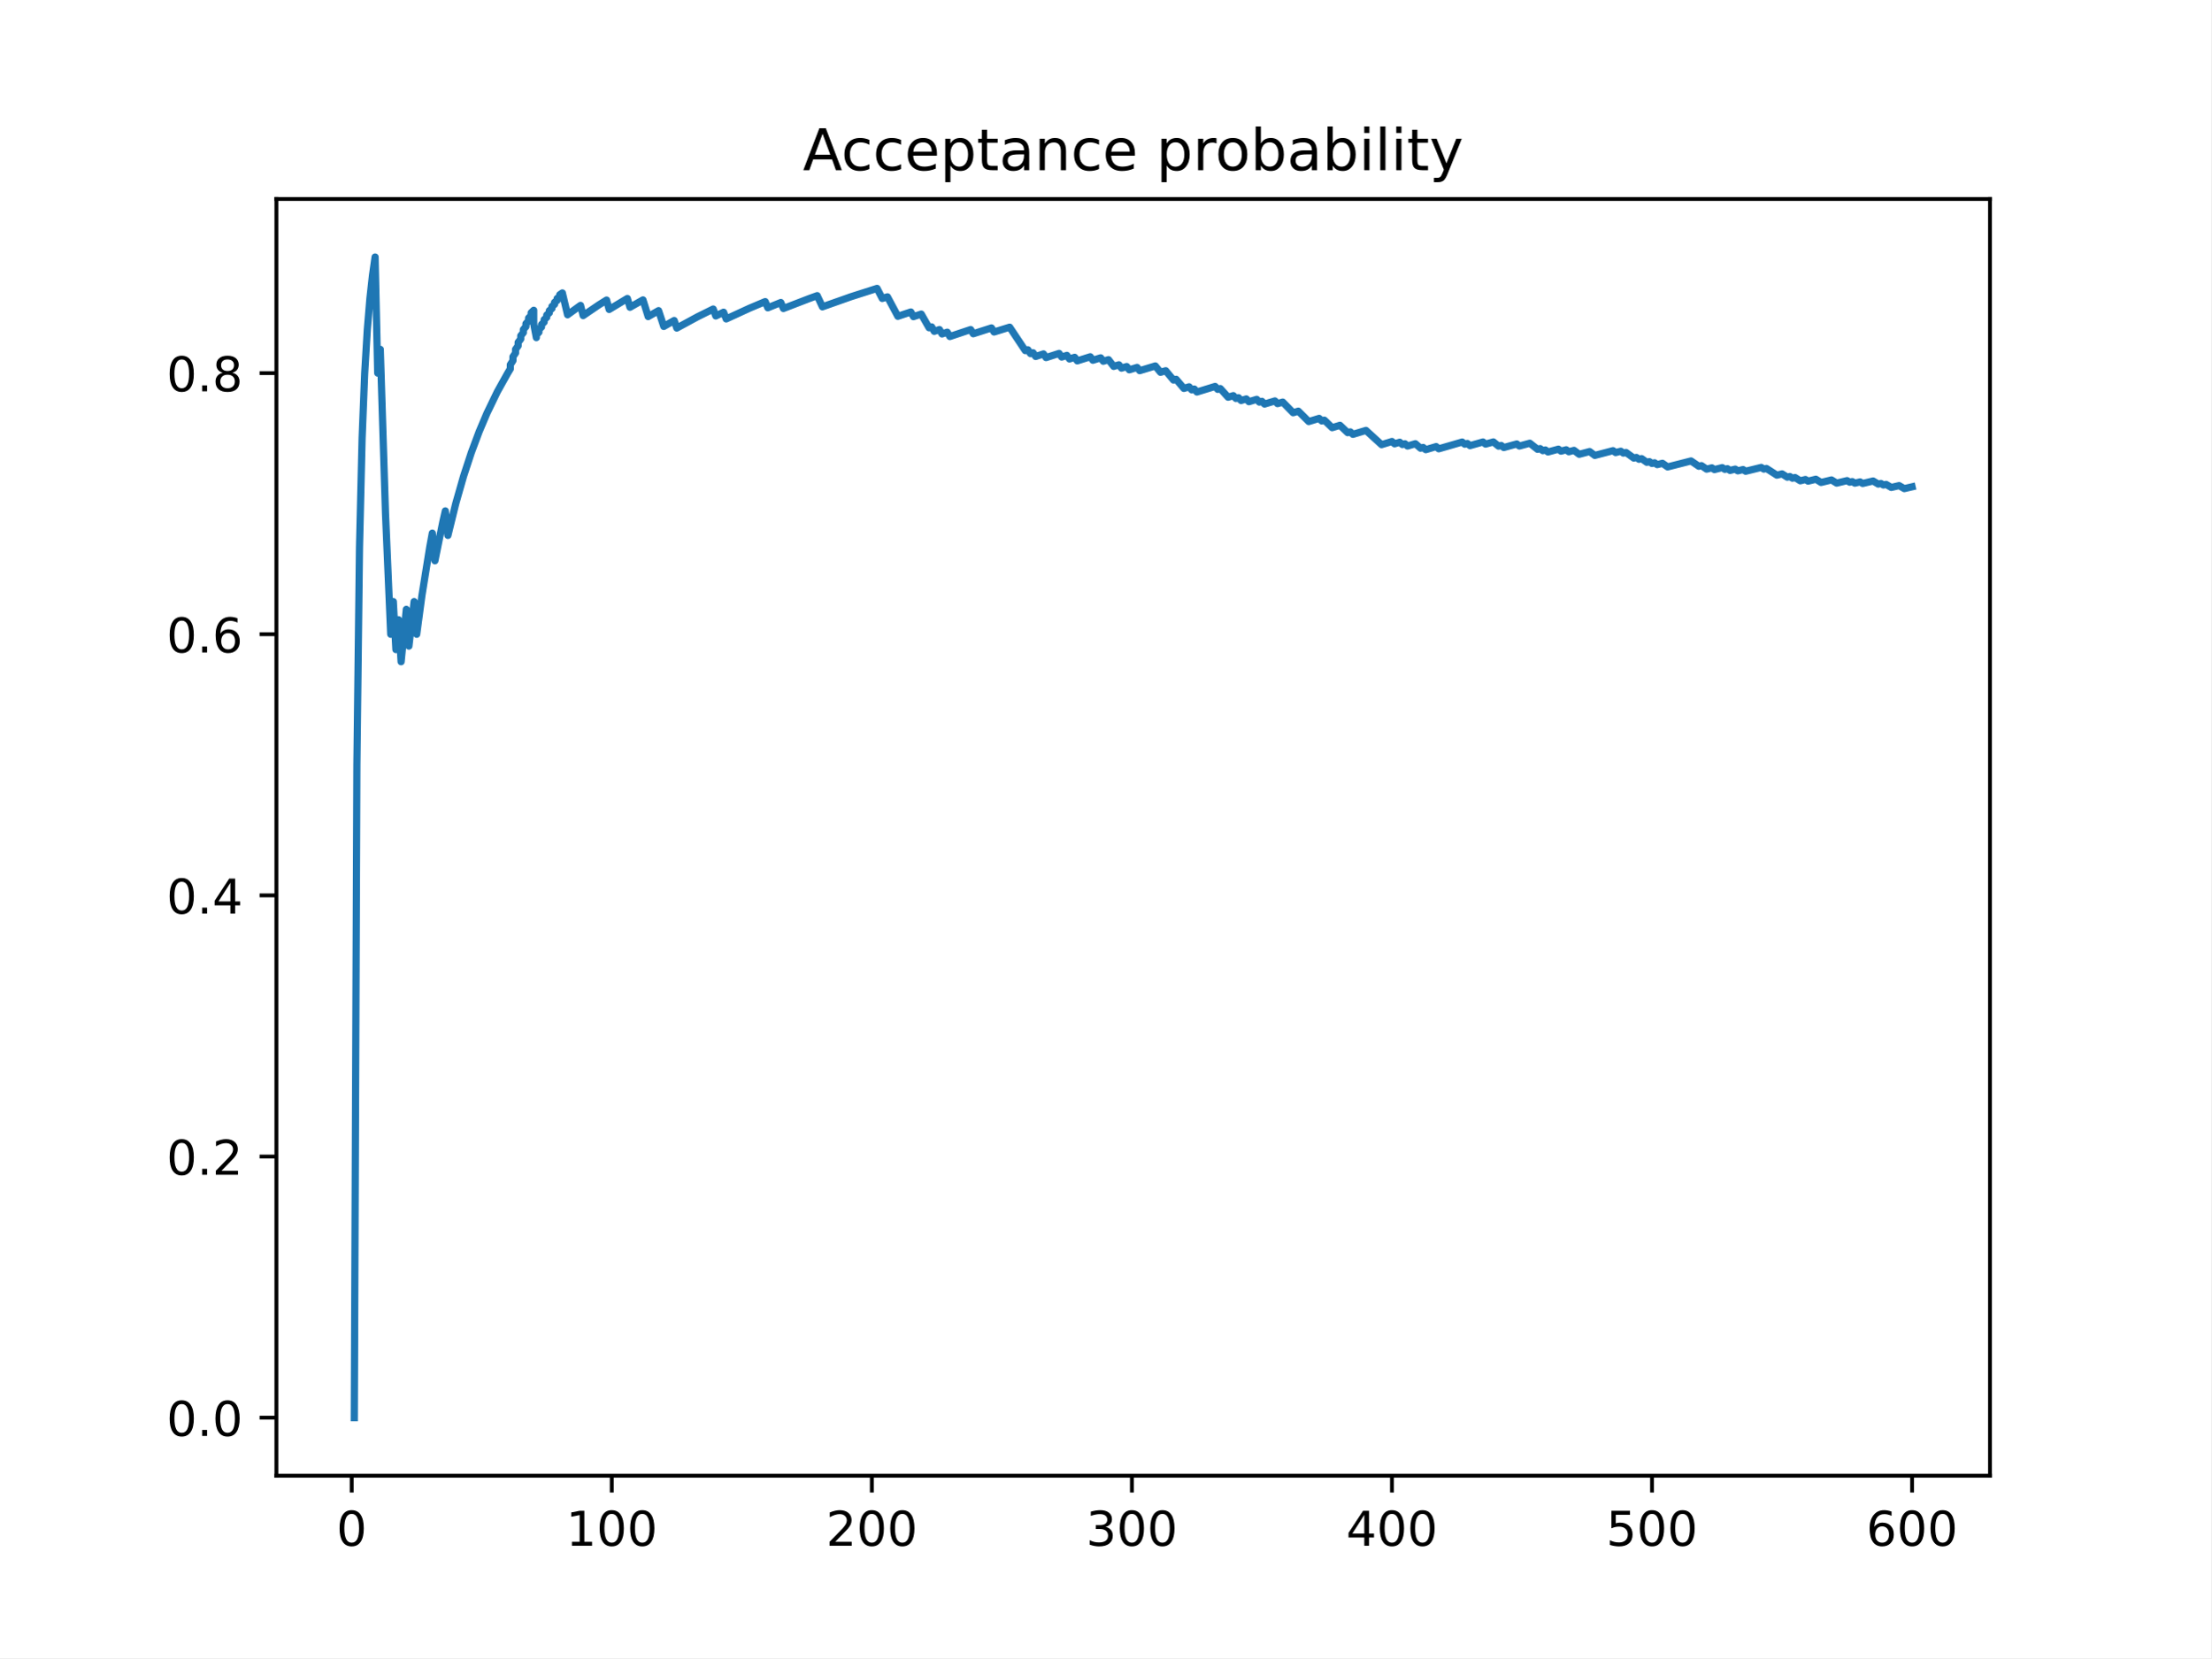
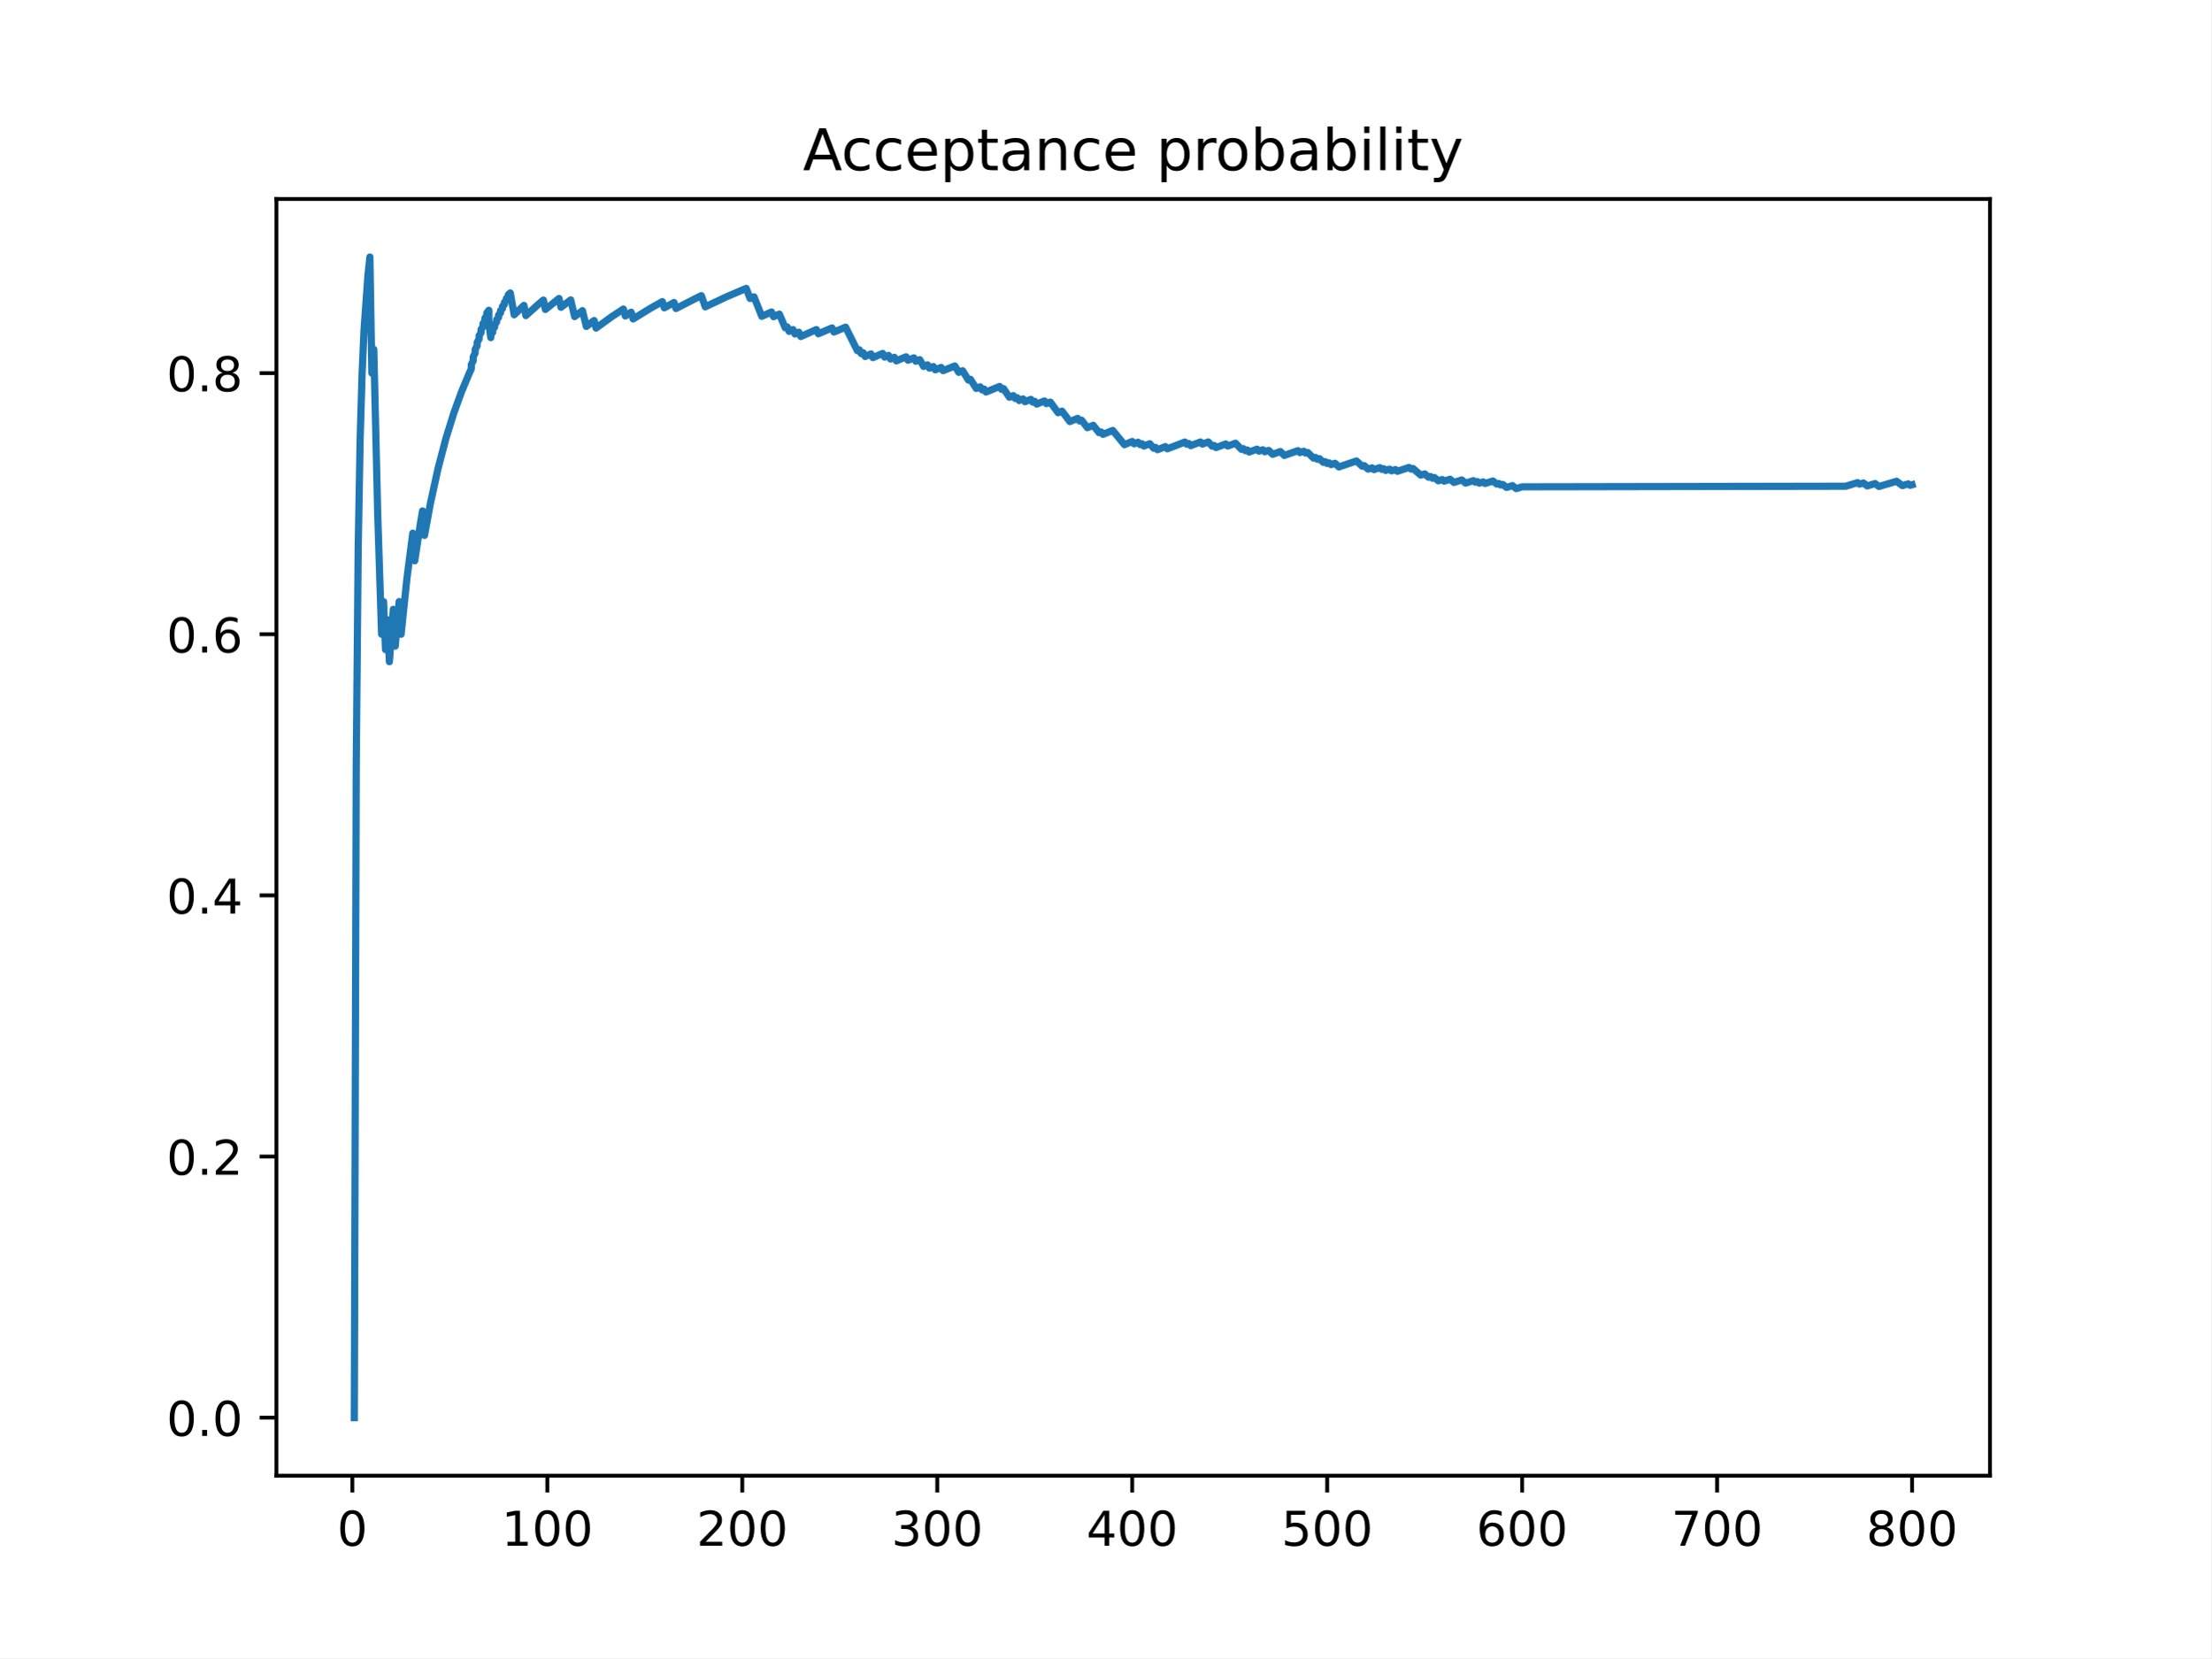
<svg xmlns="http://www.w3.org/2000/svg" xmlns:xlink="http://www.w3.org/1999/xlink" height="345.6pt" version="1.1" viewBox="0 0 460.8 345.6" width="460.8pt">
  <defs>
    <style type="text/css">
*{stroke-linecap:butt;stroke-linejoin:round;}
  </style>
  </defs>
  <g id="figure_1">
    <g id="patch_1">
      <path d="M 0 345.6  L 460.8 345.6  L 460.8 0  L 0 0  z " style="fill:#ffffff;" />
    </g>
    <g id="axes_1">
      <g id="patch_2">
        <path d="M 57.6 307.584  L 414.72 307.584  L 414.72 41.472  L 57.6 41.472  z " style="fill:#ffffff;" />
      </g>
      <g id="matplotlib.axis_1">
        <g id="xtick_1">
          <g id="line2d_1">
            <defs>
-               <path d="M 0 0  L 0 3.5  " id="mc34d7cf065" style="stroke:#000000;stroke-width:0.8;" />
-             </defs>
-             <g>
-               <use style="stroke:#000000;stroke-width:0.8;" x="73.291" xlink:href="#mc34d7cf065" y="307.584" />
+               <path d="M 0 0  L 0 3.5  " id="med0c883979" style="stroke:#000000;stroke-width:0.8;" />
+             </defs>
+             <g>
+               <use style="stroke:#000000;stroke-width:0.8;" x="73.426" xlink:href="#med0c883979" y="307.584" />
            </g>
          </g>
          <g id="text_1">
            <defs>
              <path d="M 31.781 66.406  Q 24.172 66.406 20.328 58.906  Q 16.5 51.422 16.5 36.375  Q 16.5 21.391 20.328 13.891  Q 24.172 6.391 31.781 6.391  Q 39.453 6.391 43.281 13.891  Q 47.125 21.391 47.125 36.375  Q 47.125 51.422 43.281 58.906  Q 39.453 66.406 31.781 66.406  z M 31.781 74.219  Q 44.047 74.219 50.516 64.516  Q 56.984 54.828 56.984 36.375  Q 56.984 17.969 50.516 8.266  Q 44.047 -1.422 31.781 -1.422  Q 19.531 -1.422 13.062 8.266  Q 6.594 17.969 6.594 36.375  Q 6.594 54.828 13.062 64.516  Q 19.531 74.219 31.781 74.219  z " id="DejaVuSans-48" />
            </defs>
-             <g transform="translate(70.10948 322.1824)scale(0.1 -0.1)">
+             <g transform="translate(70.24515 322.1824)scale(0.1 -0.1)">
              <use xlink:href="#DejaVuSans-48" />
            </g>
          </g>
        </g>
        <g id="xtick_2">
          <g id="line2d_2">
            <g>
-               <use style="stroke:#000000;stroke-width:0.8;" x="127.49" xlink:href="#mc34d7cf065" y="307.584" />
+               <use style="stroke:#000000;stroke-width:0.8;" x="114.059" xlink:href="#med0c883979" y="307.584" />
            </g>
          </g>
          <g id="text_2">
            <defs>
              <path d="M 12.406 8.297  L 28.516 8.297  L 28.516 63.922  L 10.984 60.406  L 10.984 69.391  L 28.422 72.906  L 38.281 72.906  L 38.281 8.297  L 54.391 8.297  L 54.391 0  L 12.406 0  z " id="DejaVuSans-49" />
            </defs>
-             <g transform="translate(117.9464 322.1824)scale(0.1 -0.1)">
+             <g transform="translate(104.5153 322.1824)scale(0.1 -0.1)">
              <use xlink:href="#DejaVuSans-49" />
              <use x="63.623" xlink:href="#DejaVuSans-48" />
              <use x="127.246" xlink:href="#DejaVuSans-48" />
            </g>
          </g>
        </g>
        <g id="xtick_3">
          <g id="line2d_3">
            <g>
-               <use style="stroke:#000000;stroke-width:0.8;" x="181.69" xlink:href="#mc34d7cf065" y="307.584" />
+               <use style="stroke:#000000;stroke-width:0.8;" x="154.692" xlink:href="#med0c883979" y="307.584" />
            </g>
          </g>
          <g id="text_3">
            <defs>
              <path d="M 19.188 8.297  L 53.609 8.297  L 53.609 0  L 7.328 0  L 7.328 8.297  Q 12.938 14.109 22.625 23.891  Q 32.328 33.688 34.812 36.531  Q 39.547 41.844 41.422 45.531  Q 43.312 49.219 43.312 52.781  Q 43.312 58.594 39.234 62.25  Q 35.156 65.922 28.609 65.922  Q 23.969 65.922 18.812 64.312  Q 13.672 62.703 7.812 59.422  L 7.812 69.391  Q 13.766 71.781 18.938 73  Q 24.125 74.219 28.422 74.219  Q 39.75 74.219 46.484 68.547  Q 53.219 62.891 53.219 53.422  Q 53.219 48.922 51.531 44.891  Q 49.859 40.875 45.406 35.406  Q 44.188 33.984 37.641 27.219  Q 31.109 20.453 19.188 8.297  z " id="DejaVuSans-50" />
            </defs>
-             <g transform="translate(172.1458 322.1824)scale(0.1 -0.1)">
+             <g transform="translate(145.1479 322.1824)scale(0.1 -0.1)">
              <use xlink:href="#DejaVuSans-50" />
              <use x="63.623" xlink:href="#DejaVuSans-48" />
              <use x="127.246" xlink:href="#DejaVuSans-48" />
            </g>
          </g>
        </g>
        <g id="xtick_4">
          <g id="line2d_4">
            <g>
-               <use style="stroke:#000000;stroke-width:0.8;" x="235.889" xlink:href="#mc34d7cf065" y="307.584" />
+               <use style="stroke:#000000;stroke-width:0.8;" x="195.324" xlink:href="#med0c883979" y="307.584" />
            </g>
          </g>
          <g id="text_4">
            <defs>
              <path d="M 40.578 39.312  Q 47.656 37.797 51.625 33  Q 55.609 28.219 55.609 21.188  Q 55.609 10.406 48.188 4.484  Q 40.766 -1.422 27.094 -1.422  Q 22.516 -1.422 17.656 -0.516  Q 12.797 0.391 7.625 2.203  L 7.625 11.719  Q 11.719 9.328 16.594 8.109  Q 21.484 6.891 26.812 6.891  Q 36.078 6.891 40.938 10.547  Q 45.797 14.203 45.797 21.188  Q 45.797 27.641 41.281 31.266  Q 36.766 34.906 28.719 34.906  L 20.219 34.906  L 20.219 43.016  L 29.109 43.016  Q 36.375 43.016 40.234 45.922  Q 44.094 48.828 44.094 54.297  Q 44.094 59.906 40.109 62.906  Q 36.141 65.922 28.719 65.922  Q 24.656 65.922 20.016 65.031  Q 15.375 64.156 9.812 62.312  L 9.812 71.094  Q 15.438 72.656 20.344 73.438  Q 25.25 74.219 29.594 74.219  Q 40.828 74.219 47.359 69.109  Q 53.906 64.016 53.906 55.328  Q 53.906 49.266 50.438 45.094  Q 46.969 40.922 40.578 39.312  z " id="DejaVuSans-51" />
            </defs>
-             <g transform="translate(226.3453 322.1824)scale(0.1 -0.1)">
+             <g transform="translate(185.7805 322.1824)scale(0.1 -0.1)">
              <use xlink:href="#DejaVuSans-51" />
              <use x="63.623" xlink:href="#DejaVuSans-48" />
              <use x="127.246" xlink:href="#DejaVuSans-48" />
            </g>
          </g>
        </g>
        <g id="xtick_5">
          <g id="line2d_5">
            <g>
-               <use style="stroke:#000000;stroke-width:0.8;" x="290.088" xlink:href="#mc34d7cf065" y="307.584" />
+               <use style="stroke:#000000;stroke-width:0.8;" x="235.957" xlink:href="#med0c883979" y="307.584" />
            </g>
          </g>
          <g id="text_5">
            <defs>
              <path d="M 37.797 64.312  L 12.891 25.391  L 37.797 25.391  z M 35.203 72.906  L 47.609 72.906  L 47.609 25.391  L 58.016 25.391  L 58.016 17.188  L 47.609 17.188  L 47.609 0  L 37.797 0  L 37.797 17.188  L 4.891 17.188  L 4.891 26.703  z " id="DejaVuSans-52" />
            </defs>
-             <g transform="translate(280.5447 322.1824)scale(0.1 -0.1)">
+             <g transform="translate(226.4131 322.1824)scale(0.1 -0.1)">
              <use xlink:href="#DejaVuSans-52" />
              <use x="63.623" xlink:href="#DejaVuSans-48" />
              <use x="127.246" xlink:href="#DejaVuSans-48" />
            </g>
          </g>
        </g>
        <g id="xtick_6">
          <g id="line2d_6">
            <g>
-               <use style="stroke:#000000;stroke-width:0.8;" x="344.288" xlink:href="#mc34d7cf065" y="307.584" />
+               <use style="stroke:#000000;stroke-width:0.8;" x="276.589" xlink:href="#med0c883979" y="307.584" />
            </g>
          </g>
          <g id="text_6">
            <defs>
              <path d="M 10.797 72.906  L 49.516 72.906  L 49.516 64.594  L 19.828 64.594  L 19.828 46.734  Q 21.969 47.469 24.109 47.828  Q 26.266 48.188 28.422 48.188  Q 40.625 48.188 47.75 41.5  Q 54.891 34.812 54.891 23.391  Q 54.891 11.625 47.562 5.094  Q 40.234 -1.422 26.906 -1.422  Q 22.312 -1.422 17.547 -0.641  Q 12.797 0.141 7.719 1.703  L 7.719 11.625  Q 12.109 9.234 16.797 8.062  Q 21.484 6.891 26.703 6.891  Q 35.156 6.891 40.078 11.328  Q 45.016 15.766 45.016 23.391  Q 45.016 31 40.078 35.438  Q 35.156 39.891 26.703 39.891  Q 22.75 39.891 18.812 39.016  Q 14.891 38.141 10.797 36.281  z " id="DejaVuSans-53" />
            </defs>
-             <g transform="translate(334.7441 322.1824)scale(0.1 -0.1)">
+             <g transform="translate(267.0457 322.1824)scale(0.1 -0.1)">
              <use xlink:href="#DejaVuSans-53" />
              <use x="63.623" xlink:href="#DejaVuSans-48" />
              <use x="127.246" xlink:href="#DejaVuSans-48" />
            </g>
          </g>
        </g>
        <g id="xtick_7">
          <g id="line2d_7">
            <g>
-               <use style="stroke:#000000;stroke-width:0.8;" x="398.487" xlink:href="#mc34d7cf065" y="307.584" />
+               <use style="stroke:#000000;stroke-width:0.8;" x="317.222" xlink:href="#med0c883979" y="307.584" />
            </g>
          </g>
          <g id="text_7">
            <defs>
              <path d="M 33.016 40.375  Q 26.375 40.375 22.484 35.828  Q 18.609 31.297 18.609 23.391  Q 18.609 15.531 22.484 10.953  Q 26.375 6.391 33.016 6.391  Q 39.656 6.391 43.531 10.953  Q 47.406 15.531 47.406 23.391  Q 47.406 31.297 43.531 35.828  Q 39.656 40.375 33.016 40.375  z M 52.594 71.297  L 52.594 62.312  Q 48.875 64.062 45.094 64.984  Q 41.312 65.922 37.594 65.922  Q 27.828 65.922 22.672 59.328  Q 17.531 52.734 16.797 39.406  Q 19.672 43.656 24.016 45.922  Q 28.375 48.188 33.594 48.188  Q 44.578 48.188 50.953 41.516  Q 57.328 34.859 57.328 23.391  Q 57.328 12.156 50.688 5.359  Q 44.047 -1.422 33.016 -1.422  Q 20.359 -1.422 13.672 8.266  Q 6.984 17.969 6.984 36.375  Q 6.984 53.656 15.188 63.938  Q 23.391 74.219 37.203 74.219  Q 40.922 74.219 44.703 73.484  Q 48.484 72.75 52.594 71.297  z " id="DejaVuSans-54" />
            </defs>
+             <g transform="translate(307.6783 322.1824)scale(0.1 -0.1)">
+               <use xlink:href="#DejaVuSans-54" />
+               <use x="63.623" xlink:href="#DejaVuSans-48" />
+               <use x="127.246" xlink:href="#DejaVuSans-48" />
+             </g>
+           </g>
+         </g>
+         <g id="xtick_8">
+           <g id="line2d_8">
+             <g>
+               <use style="stroke:#000000;stroke-width:0.8;" x="357.855" xlink:href="#med0c883979" y="307.584" />
+             </g>
+           </g>
+           <g id="text_8">
+             <defs>
+               <path d="M 8.203 72.906  L 55.078 72.906  L 55.078 68.703  L 28.609 0  L 18.312 0  L 43.219 64.594  L 8.203 64.594  z " id="DejaVuSans-55" />
+             </defs>
+             <g transform="translate(348.3109 322.1824)scale(0.1 -0.1)">
+               <use xlink:href="#DejaVuSans-55" />
+               <use x="63.623" xlink:href="#DejaVuSans-48" />
+               <use x="127.246" xlink:href="#DejaVuSans-48" />
+             </g>
+           </g>
+         </g>
+         <g id="xtick_9">
+           <g id="line2d_9">
+             <g>
+               <use style="stroke:#000000;stroke-width:0.8;" x="398.487" xlink:href="#med0c883979" y="307.584" />
+             </g>
+           </g>
+           <g id="text_9">
+             <defs>
+               <path d="M 31.781 34.625  Q 24.75 34.625 20.719 30.859  Q 16.703 27.094 16.703 20.516  Q 16.703 13.922 20.719 10.156  Q 24.75 6.391 31.781 6.391  Q 38.812 6.391 42.859 10.172  Q 46.922 13.969 46.922 20.516  Q 46.922 27.094 42.891 30.859  Q 38.875 34.625 31.781 34.625  z M 21.922 38.812  Q 15.578 40.375 12.031 44.719  Q 8.5 49.078 8.5 55.328  Q 8.5 64.062 14.719 69.141  Q 20.953 74.219 31.781 74.219  Q 42.672 74.219 48.875 69.141  Q 55.078 64.062 55.078 55.328  Q 55.078 49.078 51.531 44.719  Q 48 40.375 41.703 38.812  Q 48.828 37.156 52.797 32.312  Q 56.781 27.484 56.781 20.516  Q 56.781 9.906 50.312 4.234  Q 43.844 -1.422 31.781 -1.422  Q 19.734 -1.422 13.25 4.234  Q 6.781 9.906 6.781 20.516  Q 6.781 27.484 10.781 32.312  Q 14.797 37.156 21.922 38.812  z M 18.312 54.391  Q 18.312 48.734 21.844 45.562  Q 25.391 42.391 31.781 42.391  Q 38.141 42.391 41.719 45.562  Q 45.312 48.734 45.312 54.391  Q 45.312 60.062 41.719 63.234  Q 38.141 66.406 31.781 66.406  Q 25.391 66.406 21.844 63.234  Q 18.312 60.062 18.312 54.391  z " id="DejaVuSans-56" />
+             </defs>
            <g transform="translate(388.9435 322.1824)scale(0.1 -0.1)">
-               <use xlink:href="#DejaVuSans-54" />
+               <use xlink:href="#DejaVuSans-56" />
              <use x="63.623" xlink:href="#DejaVuSans-48" />
              <use x="127.246" xlink:href="#DejaVuSans-48" />
            </g>
          </g>
        </g>
      </g>
      <g id="matplotlib.axis_2">
        <g id="ytick_1">
-           <g id="line2d_8">
-             <defs>
-               <path d="M 0 0  L -3.5 0  " id="m5b2506976d" style="stroke:#000000;stroke-width:0.8;" />
-             </defs>
-             <g>
-               <use style="stroke:#000000;stroke-width:0.8;" x="57.6" xlink:href="#m5b2506976d" y="295.488" />
-             </g>
-           </g>
-           <g id="text_8">
+           <g id="line2d_10">
+             <defs>
+               <path d="M 0 0  L -3.5 0  " id="m2c2b1f545f" style="stroke:#000000;stroke-width:0.8;" />
+             </defs>
+             <g>
+               <use style="stroke:#000000;stroke-width:0.8;" x="57.6" xlink:href="#m2c2b1f545f" y="295.488" />
+             </g>
+           </g>
+           <g id="text_10">
            <defs>
              <path d="M 10.688 12.406  L 21 12.406  L 21 0  L 10.688 0  z " id="DejaVuSans-46" />
            </defs>
            <g transform="translate(34.69687 299.2872)scale(0.1 -0.1)">
              <use xlink:href="#DejaVuSans-48" />
              <use x="63.623" xlink:href="#DejaVuSans-46" />
              <use x="95.41" xlink:href="#DejaVuSans-48" />
            </g>
          </g>
        </g>
        <g id="ytick_2">
-           <g id="line2d_9">
-             <g>
-               <use style="stroke:#000000;stroke-width:0.8;" x="57.6" xlink:href="#m5b2506976d" y="241.056" />
-             </g>
-           </g>
-           <g id="text_9">
+           <g id="line2d_11">
+             <g>
+               <use style="stroke:#000000;stroke-width:0.8;" x="57.6" xlink:href="#m2c2b1f545f" y="241.056" />
+             </g>
+           </g>
+           <g id="text_11">
            <g transform="translate(34.69687 244.8552)scale(0.1 -0.1)">
              <use xlink:href="#DejaVuSans-48" />
              <use x="63.623" xlink:href="#DejaVuSans-46" />
              <use x="95.41" xlink:href="#DejaVuSans-50" />
            </g>
          </g>
        </g>
        <g id="ytick_3">
-           <g id="line2d_10">
-             <g>
-               <use style="stroke:#000000;stroke-width:0.8;" x="57.6" xlink:href="#m5b2506976d" y="186.624" />
-             </g>
-           </g>
-           <g id="text_10">
+           <g id="line2d_12">
+             <g>
+               <use style="stroke:#000000;stroke-width:0.8;" x="57.6" xlink:href="#m2c2b1f545f" y="186.624" />
+             </g>
+           </g>
+           <g id="text_12">
            <g transform="translate(34.69687 190.4232)scale(0.1 -0.1)">
              <use xlink:href="#DejaVuSans-48" />
              <use x="63.623" xlink:href="#DejaVuSans-46" />
              <use x="95.41" xlink:href="#DejaVuSans-52" />
            </g>
          </g>
        </g>
        <g id="ytick_4">
-           <g id="line2d_11">
-             <g>
-               <use style="stroke:#000000;stroke-width:0.8;" x="57.6" xlink:href="#m5b2506976d" y="132.192" />
-             </g>
-           </g>
-           <g id="text_11">
+           <g id="line2d_13">
+             <g>
+               <use style="stroke:#000000;stroke-width:0.8;" x="57.6" xlink:href="#m2c2b1f545f" y="132.192" />
+             </g>
+           </g>
+           <g id="text_13">
            <g transform="translate(34.69687 135.9912)scale(0.1 -0.1)">
              <use xlink:href="#DejaVuSans-48" />
              <use x="63.623" xlink:href="#DejaVuSans-46" />
              <use x="95.41" xlink:href="#DejaVuSans-54" />
            </g>
          </g>
        </g>
        <g id="ytick_5">
-           <g id="line2d_12">
-             <g>
-               <use style="stroke:#000000;stroke-width:0.8;" x="57.6" xlink:href="#m5b2506976d" y="77.76" />
-             </g>
-           </g>
-           <g id="text_12">
-             <defs>
-               <path d="M 31.781 34.625  Q 24.75 34.625 20.719 30.859  Q 16.703 27.094 16.703 20.516  Q 16.703 13.922 20.719 10.156  Q 24.75 6.391 31.781 6.391  Q 38.812 6.391 42.859 10.172  Q 46.922 13.969 46.922 20.516  Q 46.922 27.094 42.891 30.859  Q 38.875 34.625 31.781 34.625  z M 21.922 38.812  Q 15.578 40.375 12.031 44.719  Q 8.5 49.078 8.5 55.328  Q 8.5 64.062 14.719 69.141  Q 20.953 74.219 31.781 74.219  Q 42.672 74.219 48.875 69.141  Q 55.078 64.062 55.078 55.328  Q 55.078 49.078 51.531 44.719  Q 48 40.375 41.703 38.812  Q 48.828 37.156 52.797 32.312  Q 56.781 27.484 56.781 20.516  Q 56.781 9.906 50.312 4.234  Q 43.844 -1.422 31.781 -1.422  Q 19.734 -1.422 13.25 4.234  Q 6.781 9.906 6.781 20.516  Q 6.781 27.484 10.781 32.312  Q 14.797 37.156 21.922 38.812  z M 18.312 54.391  Q 18.312 48.734 21.844 45.562  Q 25.391 42.391 31.781 42.391  Q 38.141 42.391 41.719 45.562  Q 45.312 48.734 45.312 54.391  Q 45.312 60.062 41.719 63.234  Q 38.141 66.406 31.781 66.406  Q 25.391 66.406 21.844 63.234  Q 18.312 60.062 18.312 54.391  z " id="DejaVuSans-56" />
-             </defs>
+           <g id="line2d_14">
+             <g>
+               <use style="stroke:#000000;stroke-width:0.8;" x="57.6" xlink:href="#m2c2b1f545f" y="77.76" />
+             </g>
+           </g>
+           <g id="text_14">
            <g transform="translate(34.69687 81.55922)scale(0.1 -0.1)">
              <use xlink:href="#DejaVuSans-48" />
              <use x="63.623" xlink:href="#DejaVuSans-46" />
              <use x="95.41" xlink:href="#DejaVuSans-56" />
            </g>
          </g>
        </g>
      </g>
-       <g id="line2d_13">
-         <path clip-path="url(#pf911539ee7)" d="M 73.833 295.488  L 74.375 159.408  L 74.917 114.048  L 75.459 91.368  L 76.001 77.76  L 76.543 68.688  L 77.085 62.208  L 77.627 57.348  L 78.169 53.568  L 78.711 77.76  L 79.253 72.812  L 80.337 107.07  L 81.421 132.192  L 81.963 125.388  L 82.505 135.394  L 83.047 129.168  L 83.589 137.922  L 84.673 127.008  L 85.215 134.666  L 86.299 125.388  L 86.841 132.192  L 87.925 124.128  L 89.551 114.048  L 90.093 111.122  L 90.635 116.883  L 92.261 108.864  L 92.803 106.488  L 93.345 111.596  L 94.971 104.976  L 96.596 99.28  L 98.222 94.326  L 99.848 89.979  L 101.474 86.134  L 103.642 81.648  L 105.81 77.76  L 106.352 76.868  L 106.352 76.004  L 106.894 75.168  L 106.894 74.358  L 107.436 73.573  L 107.436 72.812  L 107.978 72.073  L 107.978 71.356  L 108.52 70.66  L 108.52 69.984  L 109.062 69.327  L 109.062 68.688  L 109.604 68.067  L 109.604 67.462  L 110.146 66.874  L 110.146 66.301  L 110.688 65.743  L 110.688 65.199  L 111.23 64.669  L 111.23 67.554  L 111.772 70.368  L 111.772 69.794  L 112.314 69.235  L 112.314 68.688  L 112.856 68.154  L 112.856 67.633  L 113.398 67.124  L 113.398 66.626  L 113.94 66.14  L 113.94 65.664  L 114.482 65.199  L 114.482 64.744  L 115.024 64.298  L 115.024 63.862  L 115.566 63.436  L 115.566 63.018  L 116.108 62.609  L 116.108 62.208  L 116.65 61.815  L 116.65 61.43  L 117.192 61.053  L 118.276 65.605  L 120.986 63.648  L 121.528 65.775  L 124.78 63.56  L 126.406 62.537  L 126.948 64.495  L 130.742 62.208  L 131.284 64.045  L 133.994 62.503  L 135.078 65.98  L 137.246 64.744  L 138.33 68.04  L 140.498 66.798  L 141.04 68.375  L 145.376 66.02  L 148.628 64.409  L 149.17 65.853  L 150.796 65.07  L 151.338 66.475  L 156.216 64.231  L 159.468 62.86  L 160.01 64.152  L 162.72 63.049  L 163.262 64.298  L 168.682 62.208  L 170.308 61.622  L 171.392 63.949  L 177.354 61.841  L 182.774 60.106  L 183.858 62.208  L 184.942 61.864  L 187.11 65.927  L 189.819 65.021  L 190.361 65.997  L 191.987 65.462  L 193.613 68.313  L 194.155 68.128  L 194.697 69.06  L 195.781 68.688  L 196.323 69.606  L 197.407 69.235  L 197.949 70.14  L 202.285 68.688  L 202.827 69.564  L 206.621 68.347  L 207.163 69.198  L 210.415 68.19  L 213.667 73.078  L 214.209 72.9  L 214.751 73.692  L 215.293 73.514  L 215.835 74.298  L 217.461 73.763  L 218.003 74.536  L 220.713 73.659  L 221.255 74.416  L 222.339 74.07  L 222.881 74.818  L 223.965 74.472  L 224.507 75.211  L 227.217 74.358  L 227.759 75.083  L 229.385 74.579  L 229.927 75.294  L 231.011 74.96  L 232.095 76.369  L 233.179 76.032  L 233.721 76.726  L 234.805 76.391  L 235.347 77.077  L 236.973 76.577  L 237.515 77.254  L 240.767 76.271  L 241.851 77.596  L 242.935 77.27  L 244.561 79.218  L 245.103 79.052  L 246.729 80.962  L 247.813 80.625  L 248.355 81.251  L 248.897 81.083  L 249.439 81.704  L 253.233 80.543  L 253.775 81.152  L 254.317 80.989  L 255.943 82.792  L 257.027 82.46  L 257.569 83.052  L 258.111 82.887  L 258.653 83.474  L 259.737 83.143  L 260.279 83.725  L 261.905 83.233  L 262.447 83.808  L 262.989 83.645  L 263.531 84.216  L 265.699 83.566  L 266.241 84.13  L 267.325 83.808  L 269.493 86.025  L 270.577 85.698  L 272.745 87.861  L 274.913 87.202  L 275.455 87.732  L 275.997 87.569  L 277.623 89.14  L 279.249 88.646  L 280.875 90.186  L 281.417 90.021  L 281.959 90.528  L 284.668 89.708  L 287.92 92.676  L 290.088 92.016  L 290.63 92.499  L 291.714 92.172  L 292.256 92.652  L 292.798 92.489  L 293.34 92.965  L 294.966 92.478  L 296.05 93.42  L 296.592 93.258  L 297.134 93.725  L 299.302 93.081  L 299.844 93.543  L 304.722 92.129  L 305.264 92.583  L 305.806 92.429  L 306.348 92.88  L 309.058 92.116  L 309.6 92.562  L 311.226 92.109  L 312.31 92.992  L 312.852 92.841  L 313.394 93.278  L 316.104 92.531  L 316.646 92.964  L 318.814 92.375  L 320.44 93.655  L 320.982 93.508  L 321.524 93.93  L 322.066 93.783  L 322.608 94.203  L 324.776 93.617  L 325.318 94.033  L 326.402 93.743  L 326.944 94.157  L 328.028 93.867  L 329.112 94.687  L 331.28 94.112  L 332.364 94.92  L 336.158 93.928  L 336.7 94.326  L 337.784 94.047  L 338.326 94.442  L 338.868 94.303  L 340.494 95.48  L 341.036 95.339  L 341.578 95.728  L 342.12 95.588  L 343.204 96.359  L 343.746 96.219  L 344.288 96.602  L 344.83 96.461  L 345.372 96.842  L 346.456 96.562  L 347.54 97.318  L 352.418 96.074  L 354.044 97.186  L 354.586 97.049  L 355.67 97.782  L 356.754 97.508  L 357.296 97.872  L 358.922 97.463  L 359.464 97.824  L 360.006 97.689  L 360.548 98.048  L 361.632 97.778  L 362.174 98.135  L 363.258 97.866  L 363.8 98.221  L 367.052 97.421  L 367.594 97.773  L 368.136 97.641  L 370.304 99.034  L 371.388 98.769  L 372.472 99.457  L 373.014 99.324  L 373.556 99.666  L 374.098 99.533  L 375.182 100.212  L 376.266 99.946  L 376.808 100.284  L 378.433 99.888  L 379.517 100.556  L 381.685 100.032  L 382.769 100.693  L 384.937 100.173  L 385.479 100.501  L 386.021 100.372  L 386.563 100.698  L 387.647 100.44  L 388.189 100.765  L 390.357 100.253  L 391.441 100.896  L 391.983 100.768  L 392.525 101.088  L 393.067 100.961  L 394.151 101.596  L 395.777 101.214  L 396.861 101.844  L 398.487 101.464  L 398.487 101.464  " style="fill:none;stroke:#1f77b4;stroke-linecap:square;stroke-width:1.5;" />
+       <g id="line2d_15">
+         <path clip-path="url(#p093b40c73c)" d="M 73.833 295.488  L 74.239 159.408  L 74.645 114.048  L 75.052 91.368  L 75.458 77.76  L 75.864 68.688  L 76.677 57.348  L 77.083 53.568  L 77.49 77.76  L 77.896 72.812  L 78.709 107.07  L 79.521 132.192  L 79.928 125.388  L 80.334 135.394  L 80.74 129.168  L 81.147 137.922  L 81.959 127.008  L 82.366 134.666  L 83.178 125.388  L 83.585 132.192  L 84.804 120.528  L 86.023 111.122  L 86.429 116.883  L 87.648 108.864  L 88.054 106.488  L 88.46 111.596  L 89.679 104.976  L 91.305 97.553  L 92.93 91.368  L 94.555 86.134  L 96.181 81.648  L 97.806 77.76  L 98.212 76.868  L 98.212 76.004  L 98.619 75.168  L 98.619 74.358  L 99.025 73.573  L 99.025 72.812  L 99.431 72.073  L 99.431 71.356  L 99.838 70.66  L 99.838 69.984  L 100.244 69.327  L 100.244 68.688  L 100.65 68.067  L 100.65 67.462  L 101.057 66.874  L 101.057 66.301  L 101.463 65.743  L 101.463 65.199  L 101.869 64.669  L 101.869 67.554  L 102.276 70.368  L 102.276 69.794  L 102.682 69.235  L 102.682 68.688  L 103.088 68.154  L 103.088 67.633  L 103.495 67.124  L 103.495 66.626  L 103.901 66.14  L 103.901 65.664  L 104.307 65.199  L 104.307 64.744  L 104.714 64.298  L 104.714 63.862  L 105.12 63.436  L 105.12 63.018  L 105.526 62.609  L 105.526 62.208  L 105.932 61.815  L 105.932 61.43  L 106.339 61.053  L 107.151 65.605  L 109.183 63.648  L 109.589 65.775  L 112.434 63.214  L 113.246 62.537  L 113.653 64.495  L 116.497 62.208  L 116.903 64.045  L 118.935 62.503  L 119.748 65.98  L 121.373 64.744  L 122.186 68.04  L 123.811 66.798  L 124.217 68.375  L 127.468 66.02  L 129.906 64.409  L 130.312 65.853  L 131.531 65.07  L 131.937 66.475  L 135.594 64.231  L 138.032 62.86  L 138.439 64.152  L 140.47 63.049  L 140.877 64.298  L 145.346 62.011  L 146.159 61.622  L 146.971 63.949  L 151.441 61.841  L 155.504 60.106  L 156.317 62.208  L 157.13 61.864  L 158.755 65.927  L 160.787 65.021  L 161.193 65.997  L 162.412 65.462  L 163.631 68.313  L 164.037 68.128  L 164.443 69.06  L 165.256 68.688  L 165.662 69.606  L 166.475 69.235  L 166.881 70.14  L 170.132 68.688  L 170.538 69.564  L 173.383 68.347  L 173.789 69.198  L 176.227 68.19  L 178.665 73.078  L 179.071 72.9  L 179.478 73.692  L 179.884 73.514  L 180.29 74.298  L 181.509 73.763  L 181.915 74.536  L 183.947 73.659  L 184.353 74.416  L 185.166 74.07  L 185.572 74.818  L 186.385 74.472  L 186.791 75.211  L 188.823 74.358  L 189.229 75.083  L 190.448 74.579  L 190.855 75.294  L 191.667 74.96  L 192.48 76.369  L 193.293 76.032  L 193.699 76.726  L 194.512 76.391  L 194.918 77.077  L 196.137 76.577  L 196.543 77.254  L 198.981 76.271  L 199.794 77.596  L 200.606 77.27  L 201.825 79.218  L 202.232 79.052  L 203.451 80.962  L 204.263 80.625  L 204.67 81.251  L 205.076 81.083  L 205.482 81.704  L 208.327 80.543  L 208.733 81.152  L 209.139 80.989  L 210.358 82.792  L 211.171 82.46  L 211.577 83.052  L 211.984 82.887  L 212.39 83.474  L 213.203 83.143  L 213.609 83.725  L 214.828 83.233  L 215.234 83.808  L 215.641 83.645  L 216.047 84.216  L 217.672 83.566  L 218.078 84.13  L 218.891 83.808  L 220.516 86.025  L 221.329 85.698  L 222.954 87.861  L 224.58 87.202  L 224.986 87.732  L 225.392 87.569  L 226.611 89.14  L 227.83 88.646  L 229.049 90.186  L 229.456 90.021  L 229.862 90.528  L 231.894 89.708  L 234.332 92.676  L 235.957 92.016  L 236.363 92.499  L 237.176 92.172  L 237.582 92.652  L 237.988 92.489  L 238.395 92.965  L 239.614 92.478  L 240.426 93.42  L 240.833 93.258  L 241.239 93.725  L 242.864 93.081  L 243.271 93.543  L 246.928 92.129  L 247.334 92.583  L 247.74 92.429  L 248.147 92.88  L 250.178 92.116  L 250.585 92.562  L 251.804 92.109  L 252.616 92.992  L 253.023 92.841  L 253.429 93.278  L 255.46 92.531  L 255.867 92.964  L 257.492 92.375  L 258.711 93.655  L 259.117 93.508  L 259.524 93.93  L 259.93 93.783  L 260.336 94.203  L 261.962 93.617  L 262.368 94.033  L 263.181 93.743  L 263.587 94.157  L 264.4 93.867  L 265.212 94.687  L 266.838 94.112  L 267.65 94.92  L 270.495 93.928  L 270.901 94.326  L 271.714 94.047  L 272.12 94.442  L 272.526 94.303  L 273.745 95.48  L 274.151 95.339  L 274.558 95.728  L 274.964 95.588  L 275.777 96.359  L 276.183 96.219  L 276.589 96.602  L 276.996 96.461  L 277.402 96.842  L 278.215 96.562  L 279.027 97.318  L 282.684 96.074  L 283.903 97.186  L 284.31 97.049  L 285.122 97.782  L 285.935 97.508  L 286.341 97.872  L 287.56 97.463  L 287.967 97.824  L 288.373 97.689  L 288.779 98.048  L 289.592 97.778  L 289.998 98.135  L 290.811 97.866  L 291.217 98.221  L 293.655 97.421  L 294.061 97.773  L 294.468 97.641  L 296.093 99.034  L 296.906 98.769  L 297.718 99.457  L 298.125 99.324  L 298.531 99.666  L 298.937 99.533  L 299.75 100.212  L 300.563 99.946  L 300.969 100.284  L 302.188 99.888  L 303.001 100.556  L 304.626 100.032  L 305.439 100.693  L 307.064 100.173  L 307.47 100.501  L 307.877 100.372  L 308.283 100.698  L 309.096 100.44  L 309.502 100.765  L 311.127 100.253  L 311.94 100.896  L 312.346 100.768  L 312.752 101.088  L 313.159 100.961  L 313.971 101.596  L 315.19 101.214  L 316.003 101.844  L 317.222 101.464  L 384.672 101.338  L 387.11 100.592  L 387.516 100.902  L 388.329 100.656  L 389.142 101.273  L 390.767 100.782  L 391.58 101.393  L 395.237 100.307  L 396.456 101.208  L 397.675 100.85  L 398.081 101.147  L 398.487 101.029  L 398.487 101.029  " style="fill:none;stroke:#1f77b4;stroke-linecap:square;stroke-width:1.5;" />
      </g>
      <g id="patch_3">
        <path d="M 57.6 307.584  L 57.6 41.472  " style="fill:none;stroke:#000000;stroke-linecap:square;stroke-linejoin:miter;stroke-width:0.8;" />
      </g>
      <g id="patch_4">
        <path d="M 414.72 307.584  L 414.72 41.472  " style="fill:none;stroke:#000000;stroke-linecap:square;stroke-linejoin:miter;stroke-width:0.8;" />
      </g>
      <g id="patch_5">
        <path d="M 57.6 307.584  L 414.72 307.584  " style="fill:none;stroke:#000000;stroke-linecap:square;stroke-linejoin:miter;stroke-width:0.8;" />
      </g>
      <g id="patch_6">
        <path d="M 57.6 41.472  L 414.72 41.472  " style="fill:none;stroke:#000000;stroke-linecap:square;stroke-linejoin:miter;stroke-width:0.8;" />
      </g>
-       <g id="text_13">
+       <g id="text_15">
        <defs>
          <path d="M 34.188 63.188  L 20.797 26.906  L 47.609 26.906  z M 28.609 72.906  L 39.797 72.906  L 67.578 0  L 57.328 0  L 50.688 18.703  L 17.828 18.703  L 11.188 0  L 0.781 0  z " id="DejaVuSans-65" />
          <path d="M 48.781 52.594  L 48.781 44.188  Q 44.969 46.297 41.141 47.344  Q 37.312 48.391 33.406 48.391  Q 24.656 48.391 19.812 42.844  Q 14.984 37.312 14.984 27.297  Q 14.984 17.281 19.812 11.734  Q 24.656 6.203 33.406 6.203  Q 37.312 6.203 41.141 7.25  Q 44.969 8.297 48.781 10.406  L 48.781 2.094  Q 45.016 0.344 40.984 -0.531  Q 36.969 -1.422 32.422 -1.422  Q 20.062 -1.422 12.781 6.344  Q 5.516 14.109 5.516 27.297  Q 5.516 40.672 12.859 48.328  Q 20.219 56 33.016 56  Q 37.156 56 41.109 55.141  Q 45.062 54.297 48.781 52.594  z " id="DejaVuSans-99" />
          <path d="M 56.203 29.594  L 56.203 25.203  L 14.891 25.203  Q 15.484 15.922 20.484 11.062  Q 25.484 6.203 34.422 6.203  Q 39.594 6.203 44.453 7.469  Q 49.312 8.734 54.109 11.281  L 54.109 2.781  Q 49.266 0.734 44.188 -0.344  Q 39.109 -1.422 33.891 -1.422  Q 20.797 -1.422 13.156 6.188  Q 5.516 13.812 5.516 26.812  Q 5.516 40.234 12.766 48.109  Q 20.016 56 32.328 56  Q 43.359 56 49.781 48.891  Q 56.203 41.797 56.203 29.594  z M 47.219 32.234  Q 47.125 39.594 43.094 43.984  Q 39.062 48.391 32.422 48.391  Q 24.906 48.391 20.391 44.141  Q 15.875 39.891 15.188 32.172  z " id="DejaVuSans-101" />
          <path d="M 18.109 8.203  L 18.109 -20.797  L 9.078 -20.797  L 9.078 54.688  L 18.109 54.688  L 18.109 46.391  Q 20.953 51.266 25.266 53.625  Q 29.594 56 35.594 56  Q 45.562 56 51.781 48.094  Q 58.016 40.188 58.016 27.297  Q 58.016 14.406 51.781 6.484  Q 45.562 -1.422 35.594 -1.422  Q 29.594 -1.422 25.266 0.953  Q 20.953 3.328 18.109 8.203  z M 48.688 27.297  Q 48.688 37.203 44.609 42.844  Q 40.531 48.484 33.406 48.484  Q 26.266 48.484 22.188 42.844  Q 18.109 37.203 18.109 27.297  Q 18.109 17.391 22.188 11.75  Q 26.266 6.109 33.406 6.109  Q 40.531 6.109 44.609 11.75  Q 48.688 17.391 48.688 27.297  z " id="DejaVuSans-112" />
          <path d="M 18.312 70.219  L 18.312 54.688  L 36.812 54.688  L 36.812 47.703  L 18.312 47.703  L 18.312 18.016  Q 18.312 11.328 20.141 9.422  Q 21.969 7.516 27.594 7.516  L 36.812 7.516  L 36.812 0  L 27.594 0  Q 17.188 0 13.234 3.875  Q 9.281 7.766 9.281 18.016  L 9.281 47.703  L 2.688 47.703  L 2.688 54.688  L 9.281 54.688  L 9.281 70.219  z " id="DejaVuSans-116" />
          <path d="M 34.281 27.484  Q 23.391 27.484 19.188 25  Q 14.984 22.516 14.984 16.5  Q 14.984 11.719 18.141 8.906  Q 21.297 6.109 26.703 6.109  Q 34.188 6.109 38.703 11.406  Q 43.219 16.703 43.219 25.484  L 43.219 27.484  z M 52.203 31.203  L 52.203 0  L 43.219 0  L 43.219 8.297  Q 40.141 3.328 35.547 0.953  Q 30.953 -1.422 24.312 -1.422  Q 15.922 -1.422 10.953 3.297  Q 6 8.016 6 15.922  Q 6 25.141 12.172 29.828  Q 18.359 34.516 30.609 34.516  L 43.219 34.516  L 43.219 35.406  Q 43.219 41.609 39.141 45  Q 35.062 48.391 27.688 48.391  Q 23 48.391 18.547 47.266  Q 14.109 46.141 10.016 43.891  L 10.016 52.203  Q 14.938 54.109 19.578 55.047  Q 24.219 56 28.609 56  Q 40.484 56 46.344 49.844  Q 52.203 43.703 52.203 31.203  z " id="DejaVuSans-97" />
          <path d="M 54.891 33.016  L 54.891 0  L 45.906 0  L 45.906 32.719  Q 45.906 40.484 42.875 44.328  Q 39.844 48.188 33.797 48.188  Q 26.516 48.188 22.312 43.547  Q 18.109 38.922 18.109 30.906  L 18.109 0  L 9.078 0  L 9.078 54.688  L 18.109 54.688  L 18.109 46.188  Q 21.344 51.125 25.703 53.562  Q 30.078 56 35.797 56  Q 45.219 56 50.047 50.172  Q 54.891 44.344 54.891 33.016  z " id="DejaVuSans-110" />
          <path id="DejaVuSans-32" />
          <path d="M 41.109 46.297  Q 39.594 47.172 37.812 47.578  Q 36.031 48 33.891 48  Q 26.266 48 22.188 43.047  Q 18.109 38.094 18.109 28.812  L 18.109 0  L 9.078 0  L 9.078 54.688  L 18.109 54.688  L 18.109 46.188  Q 20.953 51.172 25.484 53.578  Q 30.031 56 36.531 56  Q 37.453 56 38.578 55.875  Q 39.703 55.766 41.062 55.516  z " id="DejaVuSans-114" />
          <path d="M 30.609 48.391  Q 23.391 48.391 19.188 42.75  Q 14.984 37.109 14.984 27.297  Q 14.984 17.484 19.156 11.844  Q 23.344 6.203 30.609 6.203  Q 37.797 6.203 41.984 11.859  Q 46.188 17.531 46.188 27.297  Q 46.188 37.016 41.984 42.703  Q 37.797 48.391 30.609 48.391  z M 30.609 56  Q 42.328 56 49.016 48.375  Q 55.719 40.766 55.719 27.297  Q 55.719 13.875 49.016 6.219  Q 42.328 -1.422 30.609 -1.422  Q 18.844 -1.422 12.172 6.219  Q 5.516 13.875 5.516 27.297  Q 5.516 40.766 12.172 48.375  Q 18.844 56 30.609 56  z " id="DejaVuSans-111" />
          <path d="M 48.688 27.297  Q 48.688 37.203 44.609 42.844  Q 40.531 48.484 33.406 48.484  Q 26.266 48.484 22.188 42.844  Q 18.109 37.203 18.109 27.297  Q 18.109 17.391 22.188 11.75  Q 26.266 6.109 33.406 6.109  Q 40.531 6.109 44.609 11.75  Q 48.688 17.391 48.688 27.297  z M 18.109 46.391  Q 20.953 51.266 25.266 53.625  Q 29.594 56 35.594 56  Q 45.562 56 51.781 48.094  Q 58.016 40.188 58.016 27.297  Q 58.016 14.406 51.781 6.484  Q 45.562 -1.422 35.594 -1.422  Q 29.594 -1.422 25.266 0.953  Q 20.953 3.328 18.109 8.203  L 18.109 0  L 9.078 0  L 9.078 75.984  L 18.109 75.984  z " id="DejaVuSans-98" />
          <path d="M 9.422 54.688  L 18.406 54.688  L 18.406 0  L 9.422 0  z M 9.422 75.984  L 18.406 75.984  L 18.406 64.594  L 9.422 64.594  z " id="DejaVuSans-105" />
          <path d="M 9.422 75.984  L 18.406 75.984  L 18.406 0  L 9.422 0  z " id="DejaVuSans-108" />
          <path d="M 32.172 -5.078  Q 28.375 -14.844 24.75 -17.812  Q 21.141 -20.797 15.094 -20.797  L 7.906 -20.797  L 7.906 -13.281  L 13.188 -13.281  Q 16.891 -13.281 18.938 -11.516  Q 21 -9.766 23.484 -3.219  L 25.094 0.875  L 2.984 54.688  L 12.5 54.688  L 29.594 11.922  L 46.688 54.688  L 56.203 54.688  z " id="DejaVuSans-121" />
        </defs>
        <g transform="translate(167.3212 35.472)scale(0.12 -0.12)">
          <use xlink:href="#DejaVuSans-65" />
          <use x="66.658" xlink:href="#DejaVuSans-99" />
          <use x="121.639" xlink:href="#DejaVuSans-99" />
          <use x="176.619" xlink:href="#DejaVuSans-101" />
          <use x="238.143" xlink:href="#DejaVuSans-112" />
          <use x="301.619" xlink:href="#DejaVuSans-116" />
          <use x="340.828" xlink:href="#DejaVuSans-97" />
          <use x="402.107" xlink:href="#DejaVuSans-110" />
          <use x="465.486" xlink:href="#DejaVuSans-99" />
          <use x="520.467" xlink:href="#DejaVuSans-101" />
          <use x="581.99" xlink:href="#DejaVuSans-32" />
          <use x="613.777" xlink:href="#DejaVuSans-112" />
          <use x="677.254" xlink:href="#DejaVuSans-114" />
          <use x="716.117" xlink:href="#DejaVuSans-111" />
          <use x="777.299" xlink:href="#DejaVuSans-98" />
          <use x="840.775" xlink:href="#DejaVuSans-97" />
          <use x="902.055" xlink:href="#DejaVuSans-98" />
          <use x="965.531" xlink:href="#DejaVuSans-105" />
          <use x="993.314" xlink:href="#DejaVuSans-108" />
          <use x="1021.098" xlink:href="#DejaVuSans-105" />
          <use x="1048.881" xlink:href="#DejaVuSans-116" />
          <use x="1088.09" xlink:href="#DejaVuSans-121" />
        </g>
      </g>
    </g>
  </g>
  <defs>
-     <clipPath id="pf911539ee7">
+     <clipPath id="p093b40c73c">
      <rect height="266.112" width="357.12" x="57.6" y="41.472" />
    </clipPath>
  </defs>
</svg>
